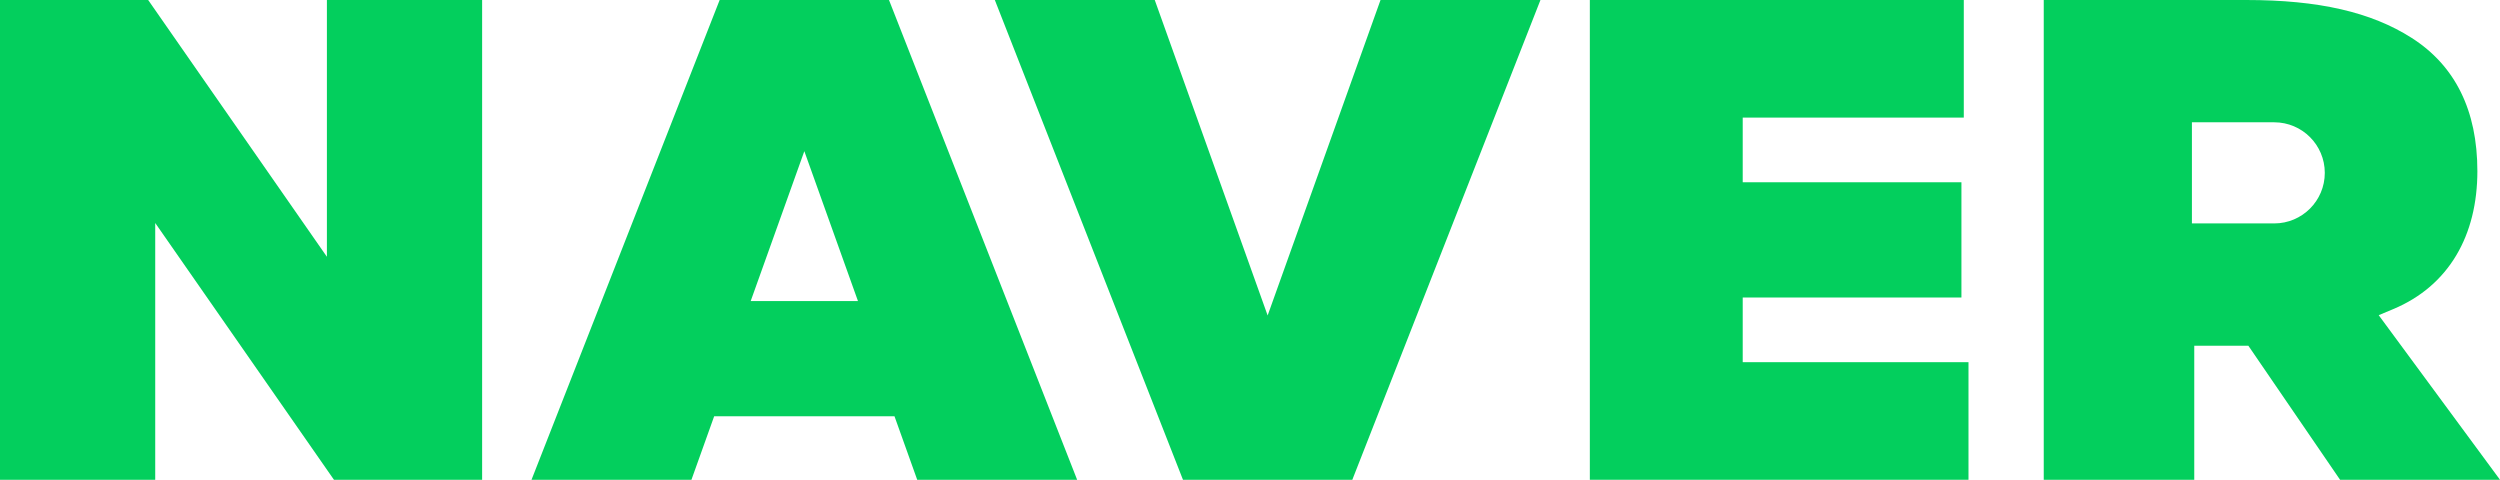
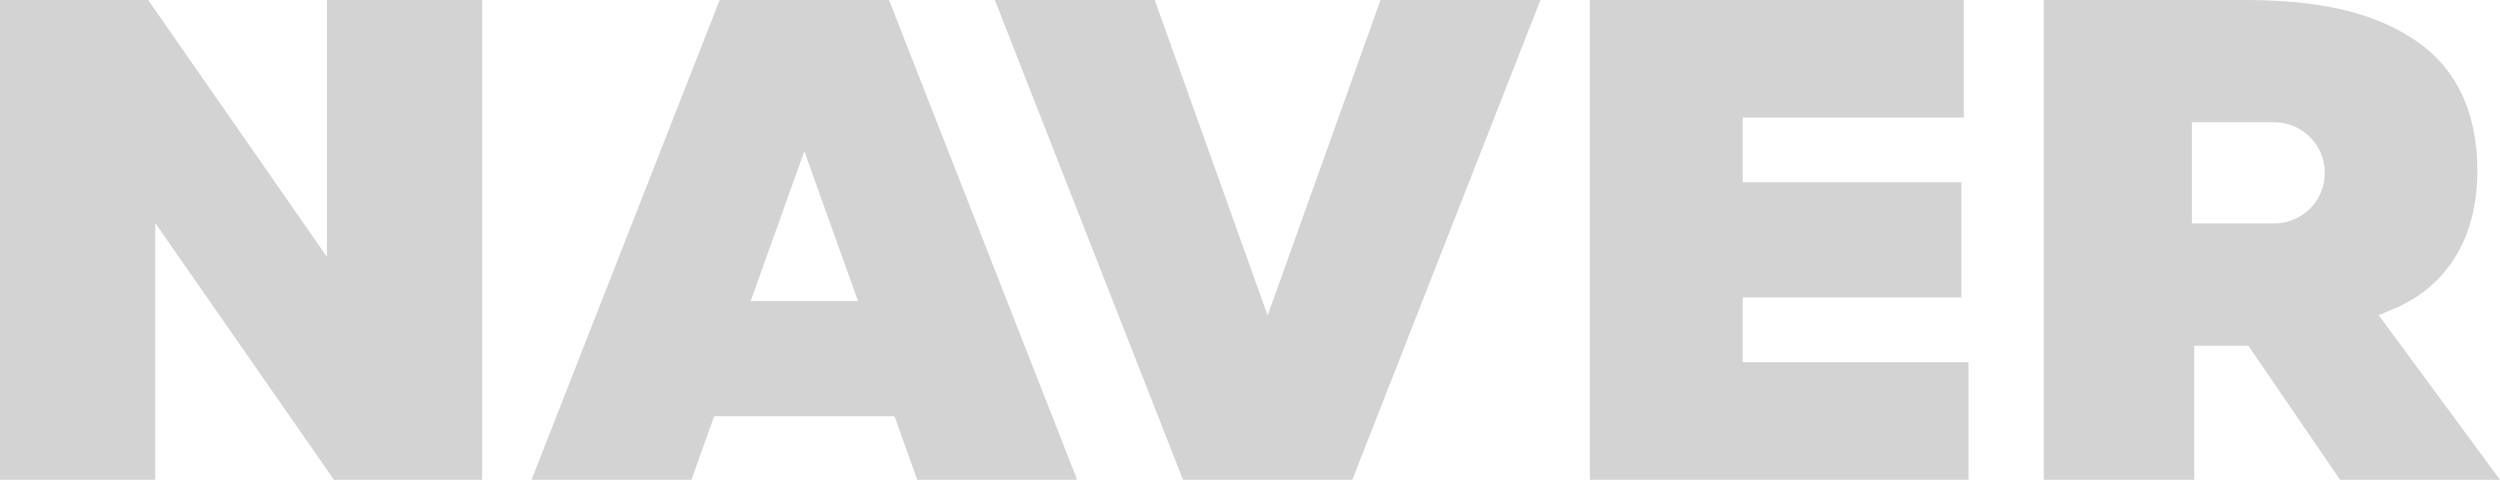
<svg xmlns="http://www.w3.org/2000/svg" version="1.1" id="圖層_1" x="0px" y="0px" width="521.078px" height="100px" viewBox="0 0 521.078 100" style="enable-background:new 0 0 521.078 100;" xml:space="preserve">
  <style type="text/css">
- 	.st0{fill:#03CF5D;}
+ 	.st0{fill:#d3d3d3;}
</style>
  <g>
    <path class="st0" d="M150,0l-39.216,100h33.333l4.736-13.235h37.587L191.176,100h33.333L185.294,0   H150z M156.469,62.745L167.647,31.507l11.178,31.238H156.469z" />
    <polygon class="st0" points="363.235,62.01 408.823,62.01 408.823,37.99 363.235,37.99    363.235,24.51 409.314,24.51 409.314,0 331.372,0 331.372,100 410.294,100 410.294,75.49    363.235,75.49  " />
    <polygon class="st0" points="264.216,65.753 240.686,0 207.353,0 246.569,100 281.863,100 321.078,0    287.745,0  " />
    <polygon class="st0" points="68.137,53.521 30.882,0 0,0 0,100 32.353,100 32.353,46.479 69.608,100    100.49,100 100.49,0 68.137,0  " />
    <path class="st0" d="M495.796,65.694l3.033-1.269   c11.622-4.865,17.533-15.39,17.533-28.748c0-12.632-4.607-21.977-13.694-27.776   C494.221,2.511,483.266,0,468.194,0h-42.214v100h31.372V72.059h11.275L487.745,100h33.333   L495.796,65.694z M474.02,46.569h-17.157V25.49h17.157   c5.821,0,10.539,4.719,10.539,10.539C484.559,41.85,479.84,46.569,474.02,46.569z" />
  </g>
</svg>
